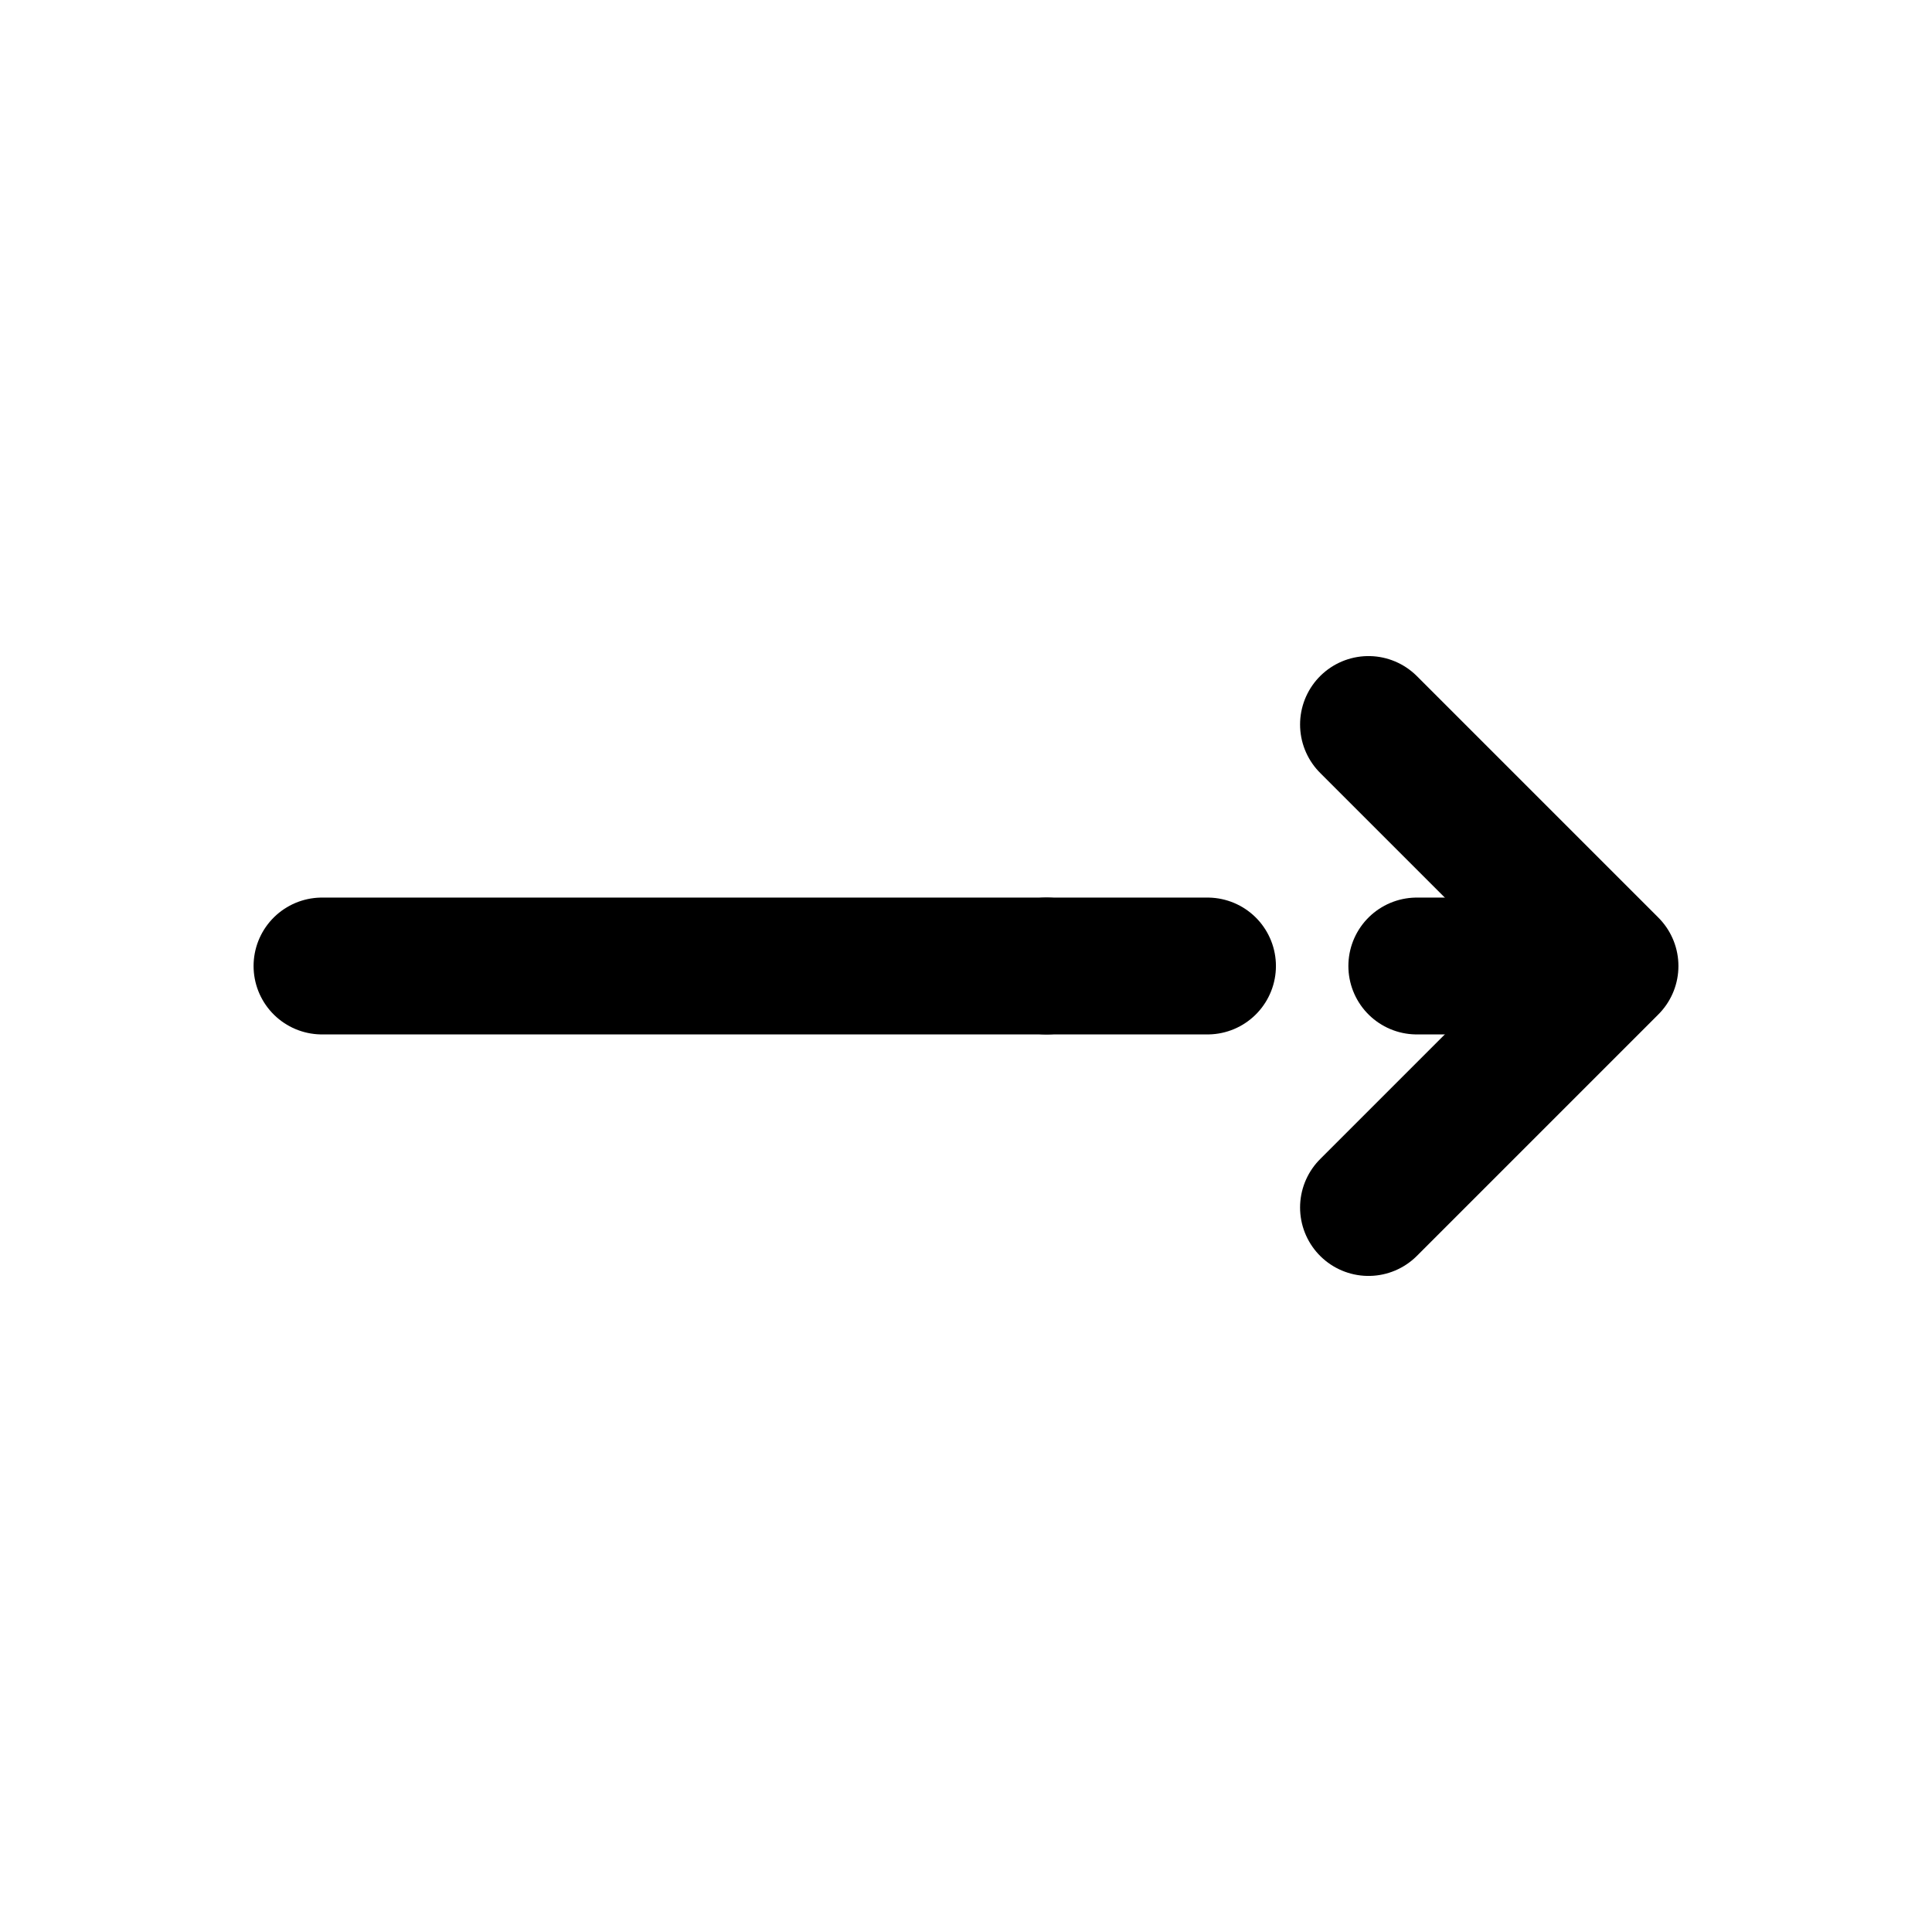
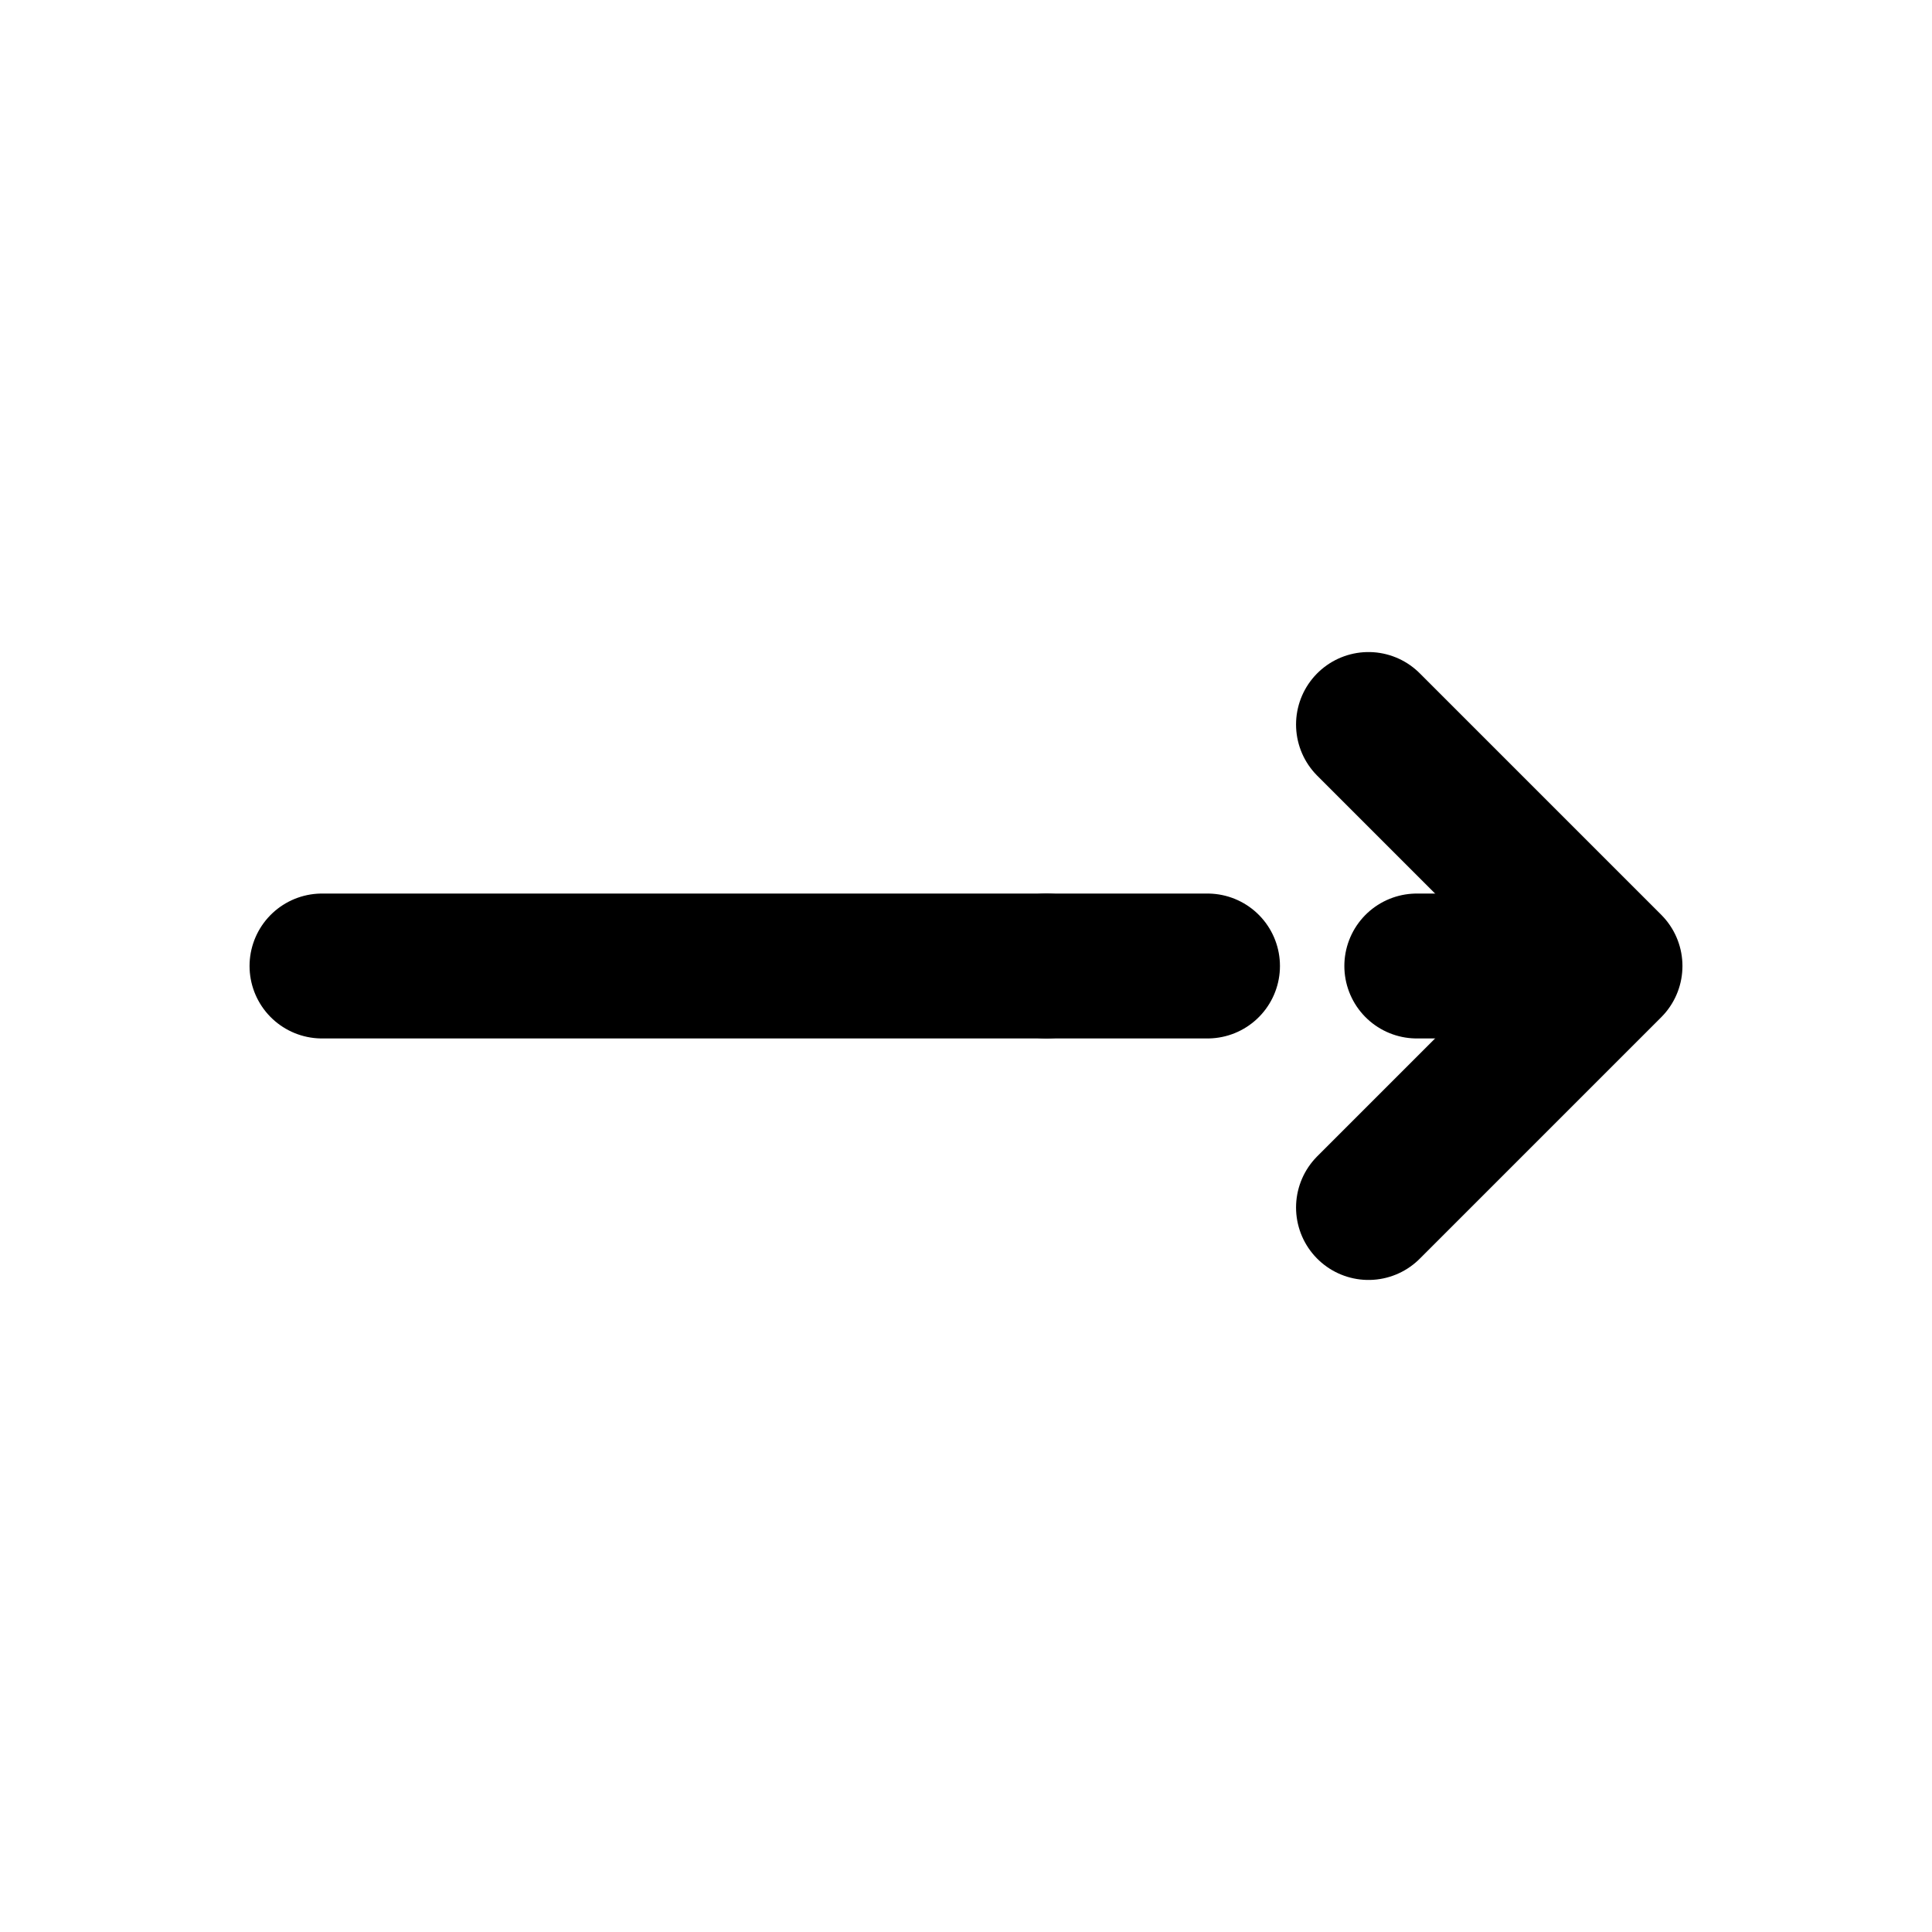
- <svg xmlns="http://www.w3.org/2000/svg" width="24" height="24" viewBox="0 0 24 24" fill="none" stroke="currentColor" stroke-width="1.7" stroke-linecap="round" stroke-linejoin="round">
+ <svg xmlns="http://www.w3.org/2000/svg" width="24" height="24" viewBox="0 0 24 24" fill="none" stroke="currentColor" stroke-width="1.8" stroke-linecap="round" stroke-linejoin="round">
  <path d="M4 12h9" />
  <path d="M13 12h6" stroke-dasharray="2 2.6" />
  <path d="M17 9l3 3-3 3" />
</svg>
